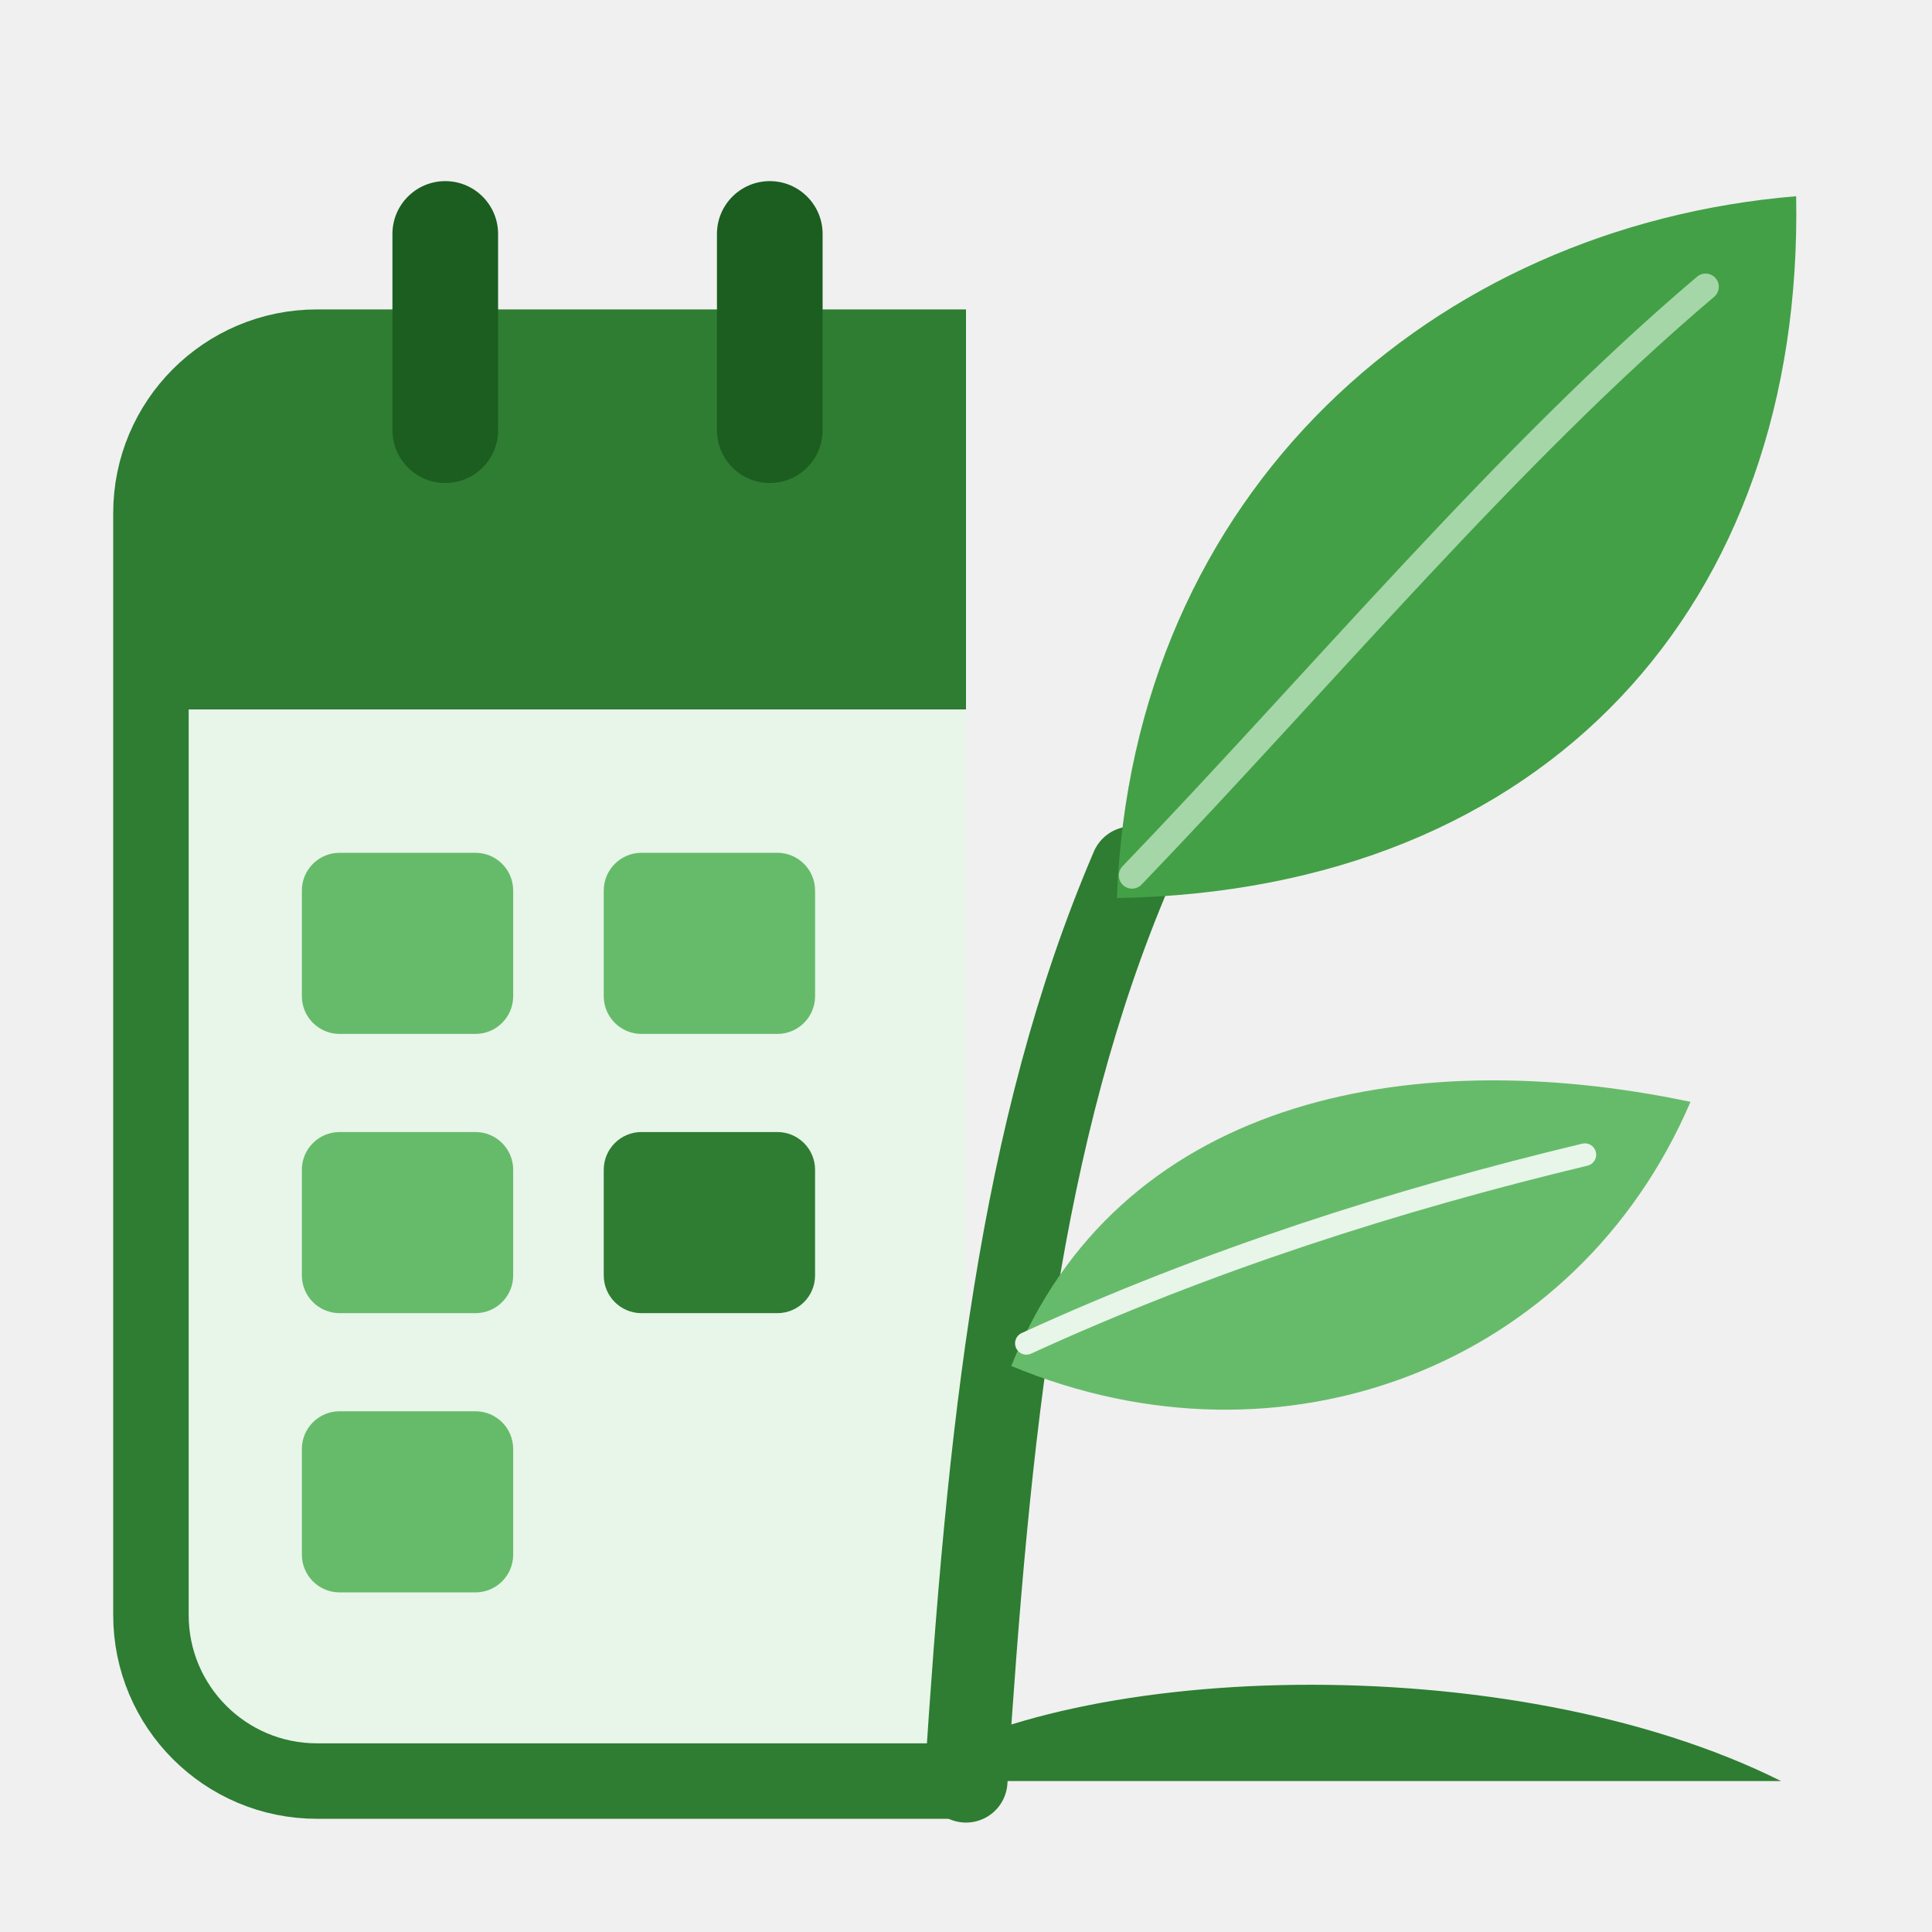
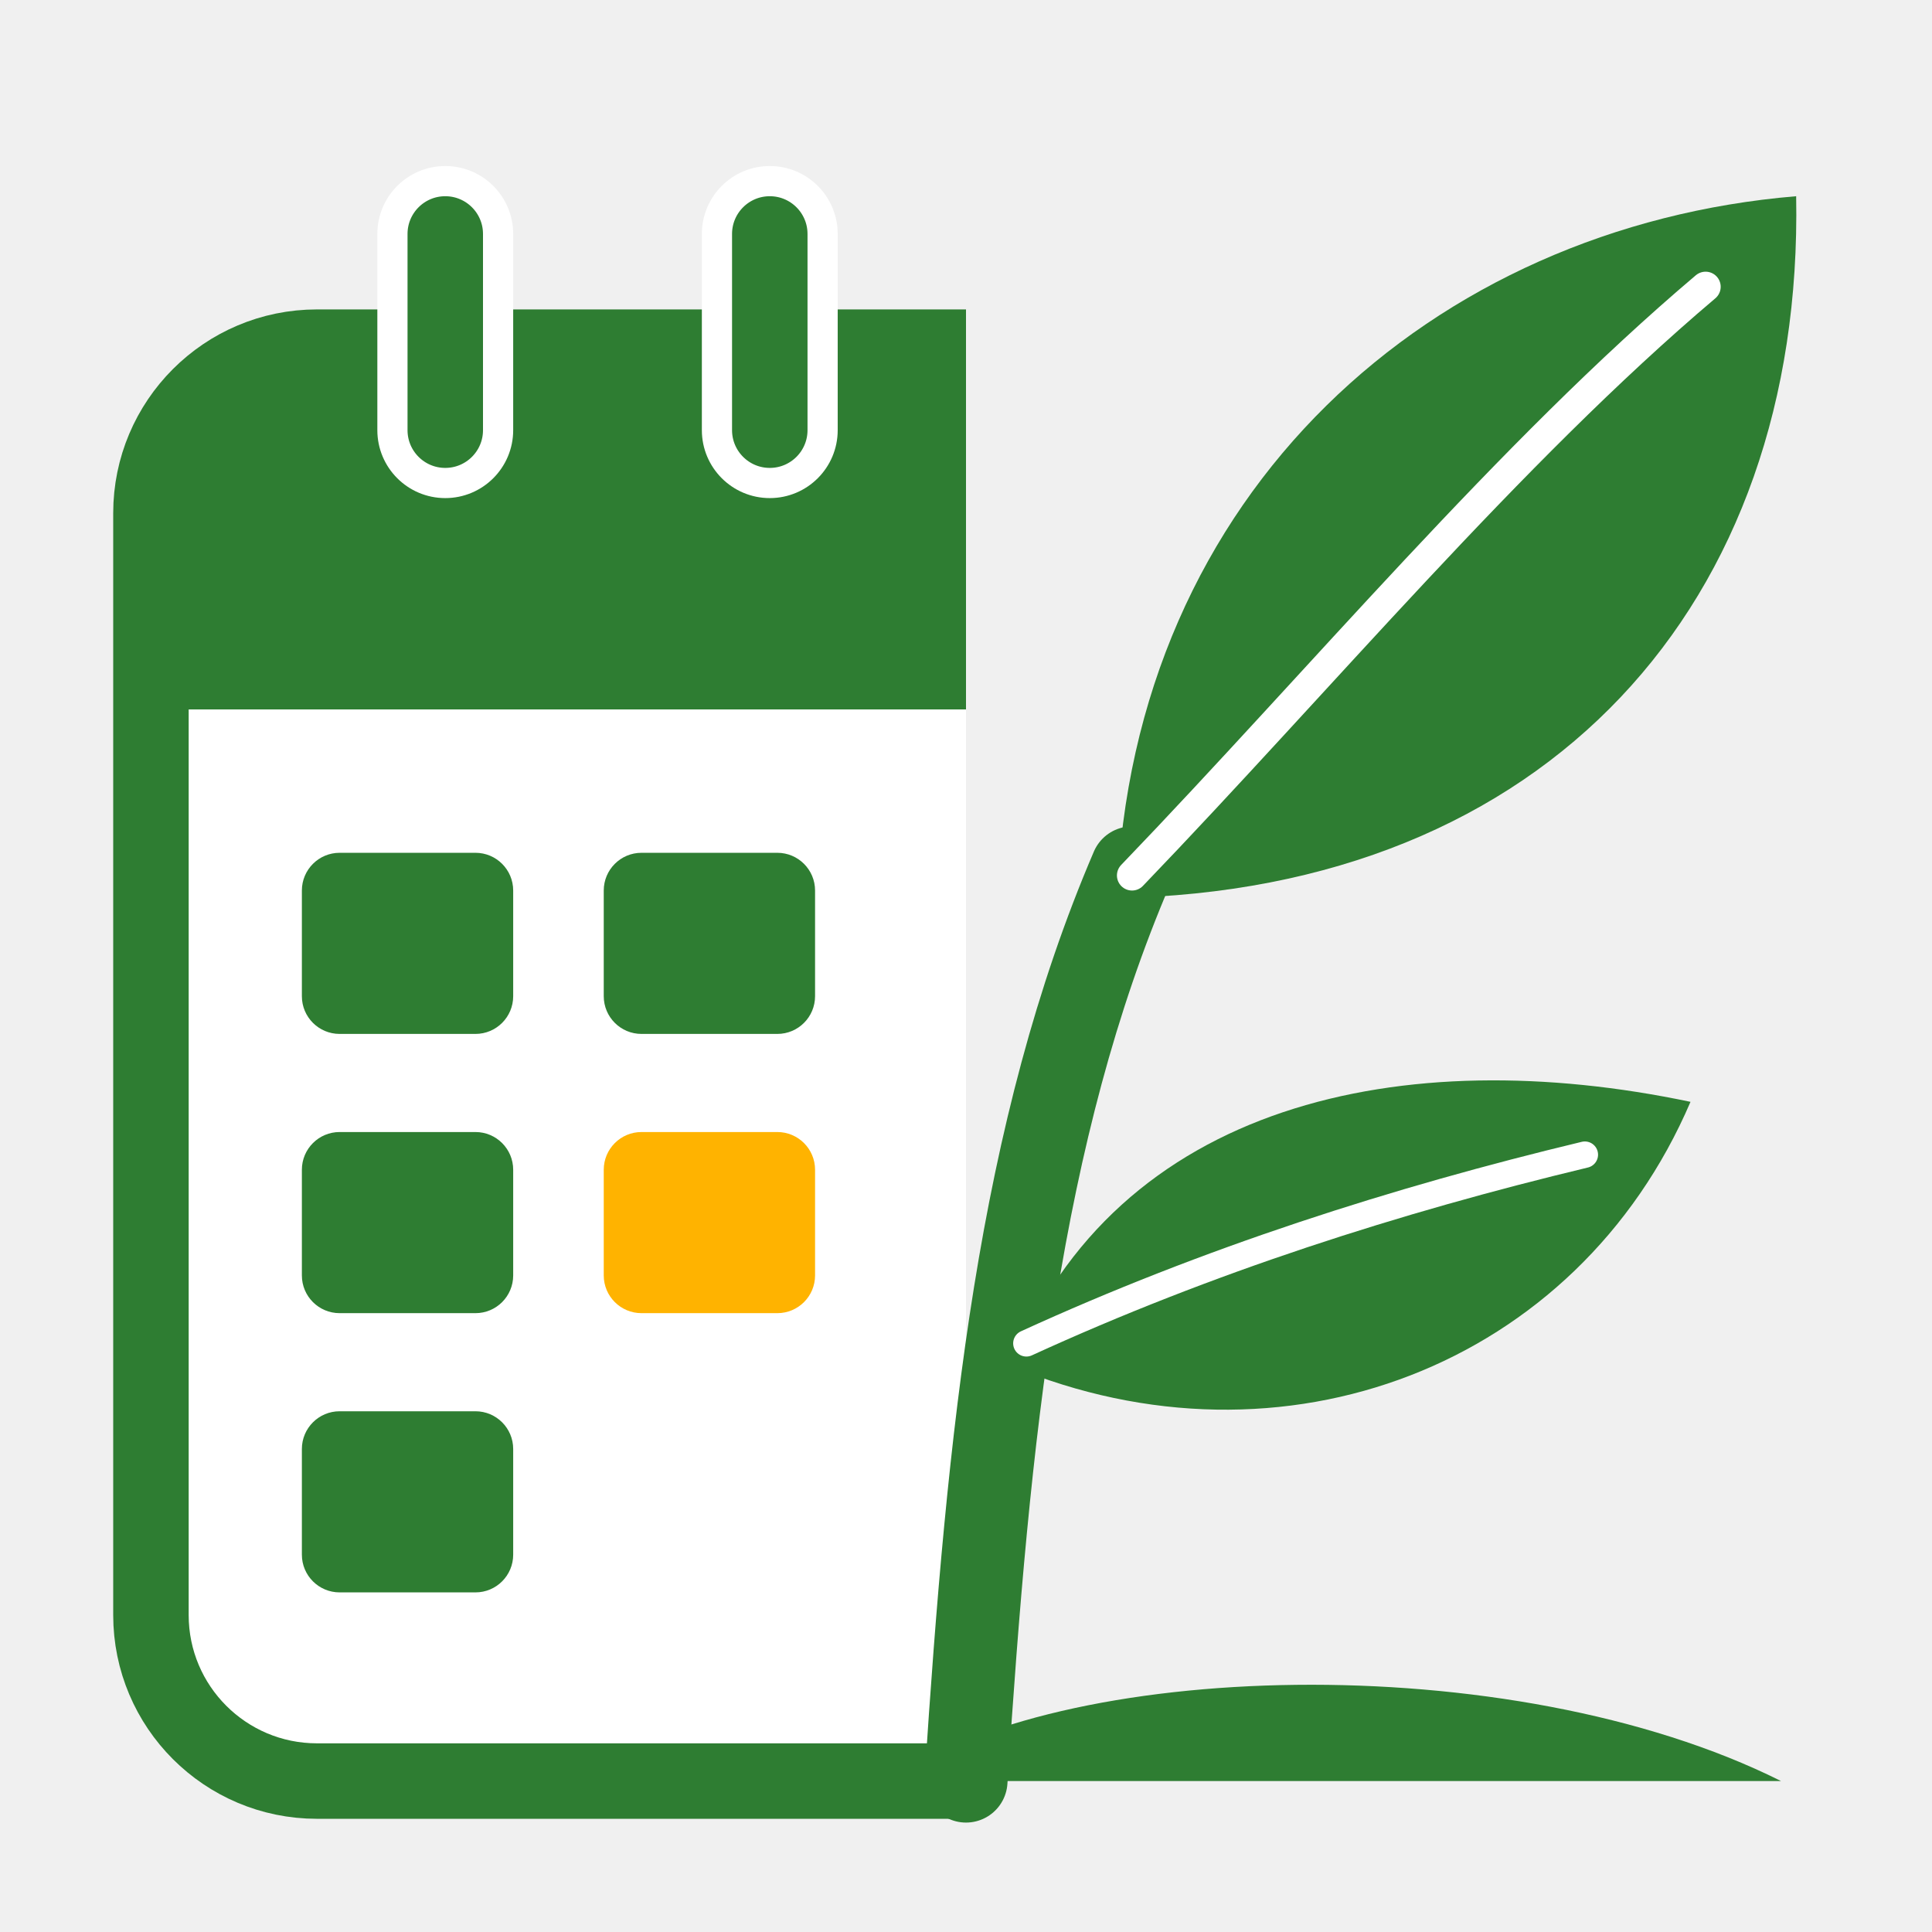
<svg xmlns="http://www.w3.org/2000/svg" viewBox="0 0 512 512" width="512" height="512">
-   <path d="M256 92 H84 a44 44 0 0 0 -44 44 V428 a44 44 0 0 0 44 44 H256 Z" fill="#E8F5E9" />
+   <path d="M256 92 H84 a44 44 0 0 0 -44 44 V428 a44 44 0 0 0 44 44 H256 Z" fill="#FFFFFF" />
  <path d="M256 92 H84 a44 44 0 0 0 -44 44 V188 H256 Z" fill="#2E7D32" />
  <path d="M256 92 H84 a44 44 0 0 0 -44 44 V428 a44 44 0 0 0 44 44 H256" fill="none" stroke="#2E7D32" stroke-width="20" stroke-linejoin="round" />
-   <rect x="104" y="48" width="28" height="80" rx="14" fill="#1B5E20" />
-   <rect x="190" y="48" width="28" height="80" rx="14" fill="#1B5E20" />
-   <g fill="#66BB6A">
+   <rect x="104" y="48" width="28" height="80" rx="14" fill="#2E7D32" stroke="#FFFFFF" stroke-width="8" />
+   <rect x="190" y="48" width="28" height="80" rx="14" fill="#2E7D32" stroke="#FFFFFF" stroke-width="8" />
+   <g fill="#2E7D32">
    <rect x="80" y="226" width="56" height="48" rx="10" />
    <rect x="160" y="226" width="56" height="48" rx="10" />
    <rect x="80" y="300" width="56" height="48" rx="10" />
-     <rect x="160" y="300" width="56" height="48" rx="10" fill="#2E7D32" />
    <rect x="80" y="374" width="56" height="48" rx="10" />
  </g>
+   <rect x="160" y="300" width="56" height="48" rx="10" fill="#FFB300" />
  <path d="M256 472 C 262 380, 270 300, 300 230" fill="none" stroke="#2E7D32" stroke-width="22" stroke-linecap="round" />
-   <path d="M296 238 C 300 130, 380 60, 476 52 C 478 160, 410 236, 296 238 Z" fill="#43A047" />
-   <path d="M300 232 C 350 180, 400 120, 452 76" fill="none" stroke="#A5D6A7" stroke-width="7" stroke-linecap="round" />
-   <path d="M268 362 C 296 292, 372 276, 448 292 C 418 362, 340 392, 268 362 Z" fill="#66BB6A" />
-   <path d="M272 356 C 320 334, 370 318, 420 306" fill="none" stroke="#E8F5E9" stroke-width="6" stroke-linecap="round" />
+   <path d="M296 238 C 300 130, 380 60, 476 52 C 478 160, 410 236, 296 238 Z" fill="#2E7D32" />
+   <path d="M300 232 C 350 180, 400 120, 452 76" fill="none" stroke="#FFFFFF" stroke-width="8" stroke-linecap="round" />
+   <path d="M268 362 C 296 292, 372 276, 448 292 C 418 362, 340 392, 268 362 Z" fill="#2E7D32" />
+   <path d="M272 356 C 320 334, 370 318, 420 306" fill="none" stroke="#FFFFFF" stroke-width="7" stroke-linecap="round" />
  <path d="M236 472 C 280 440, 400 436, 472 472 Z" fill="#2E7D32" />
</svg>
